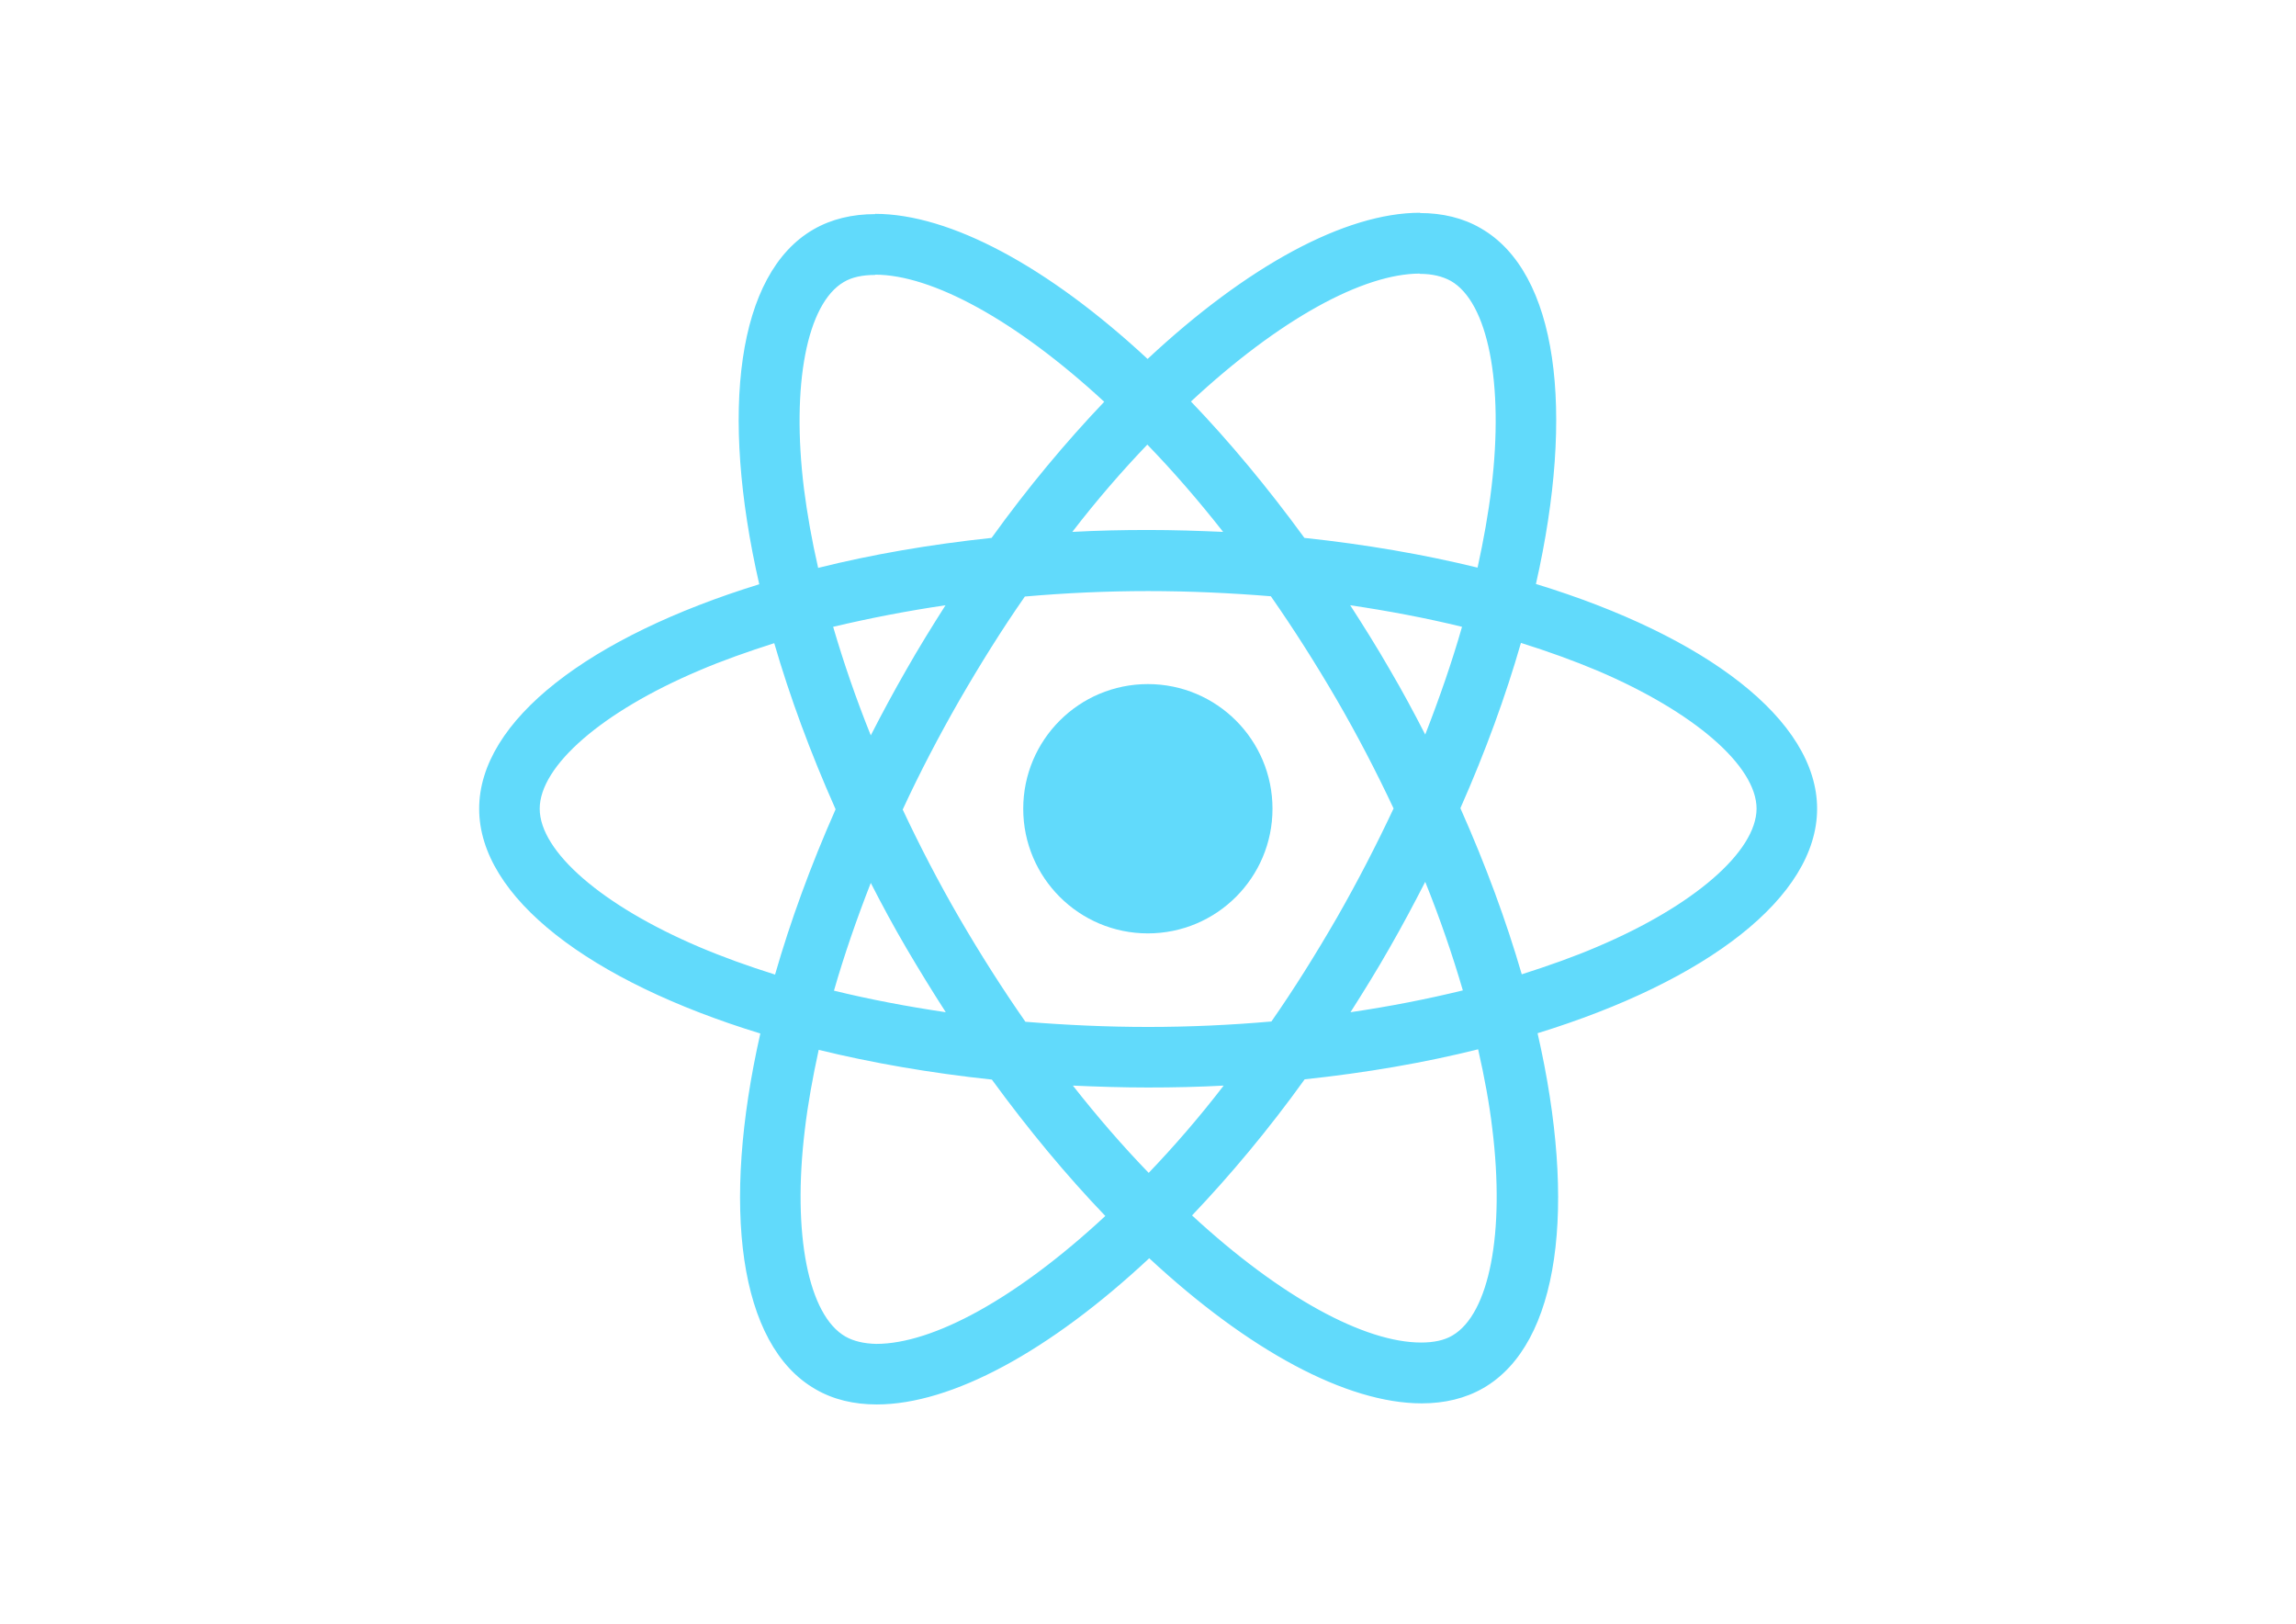
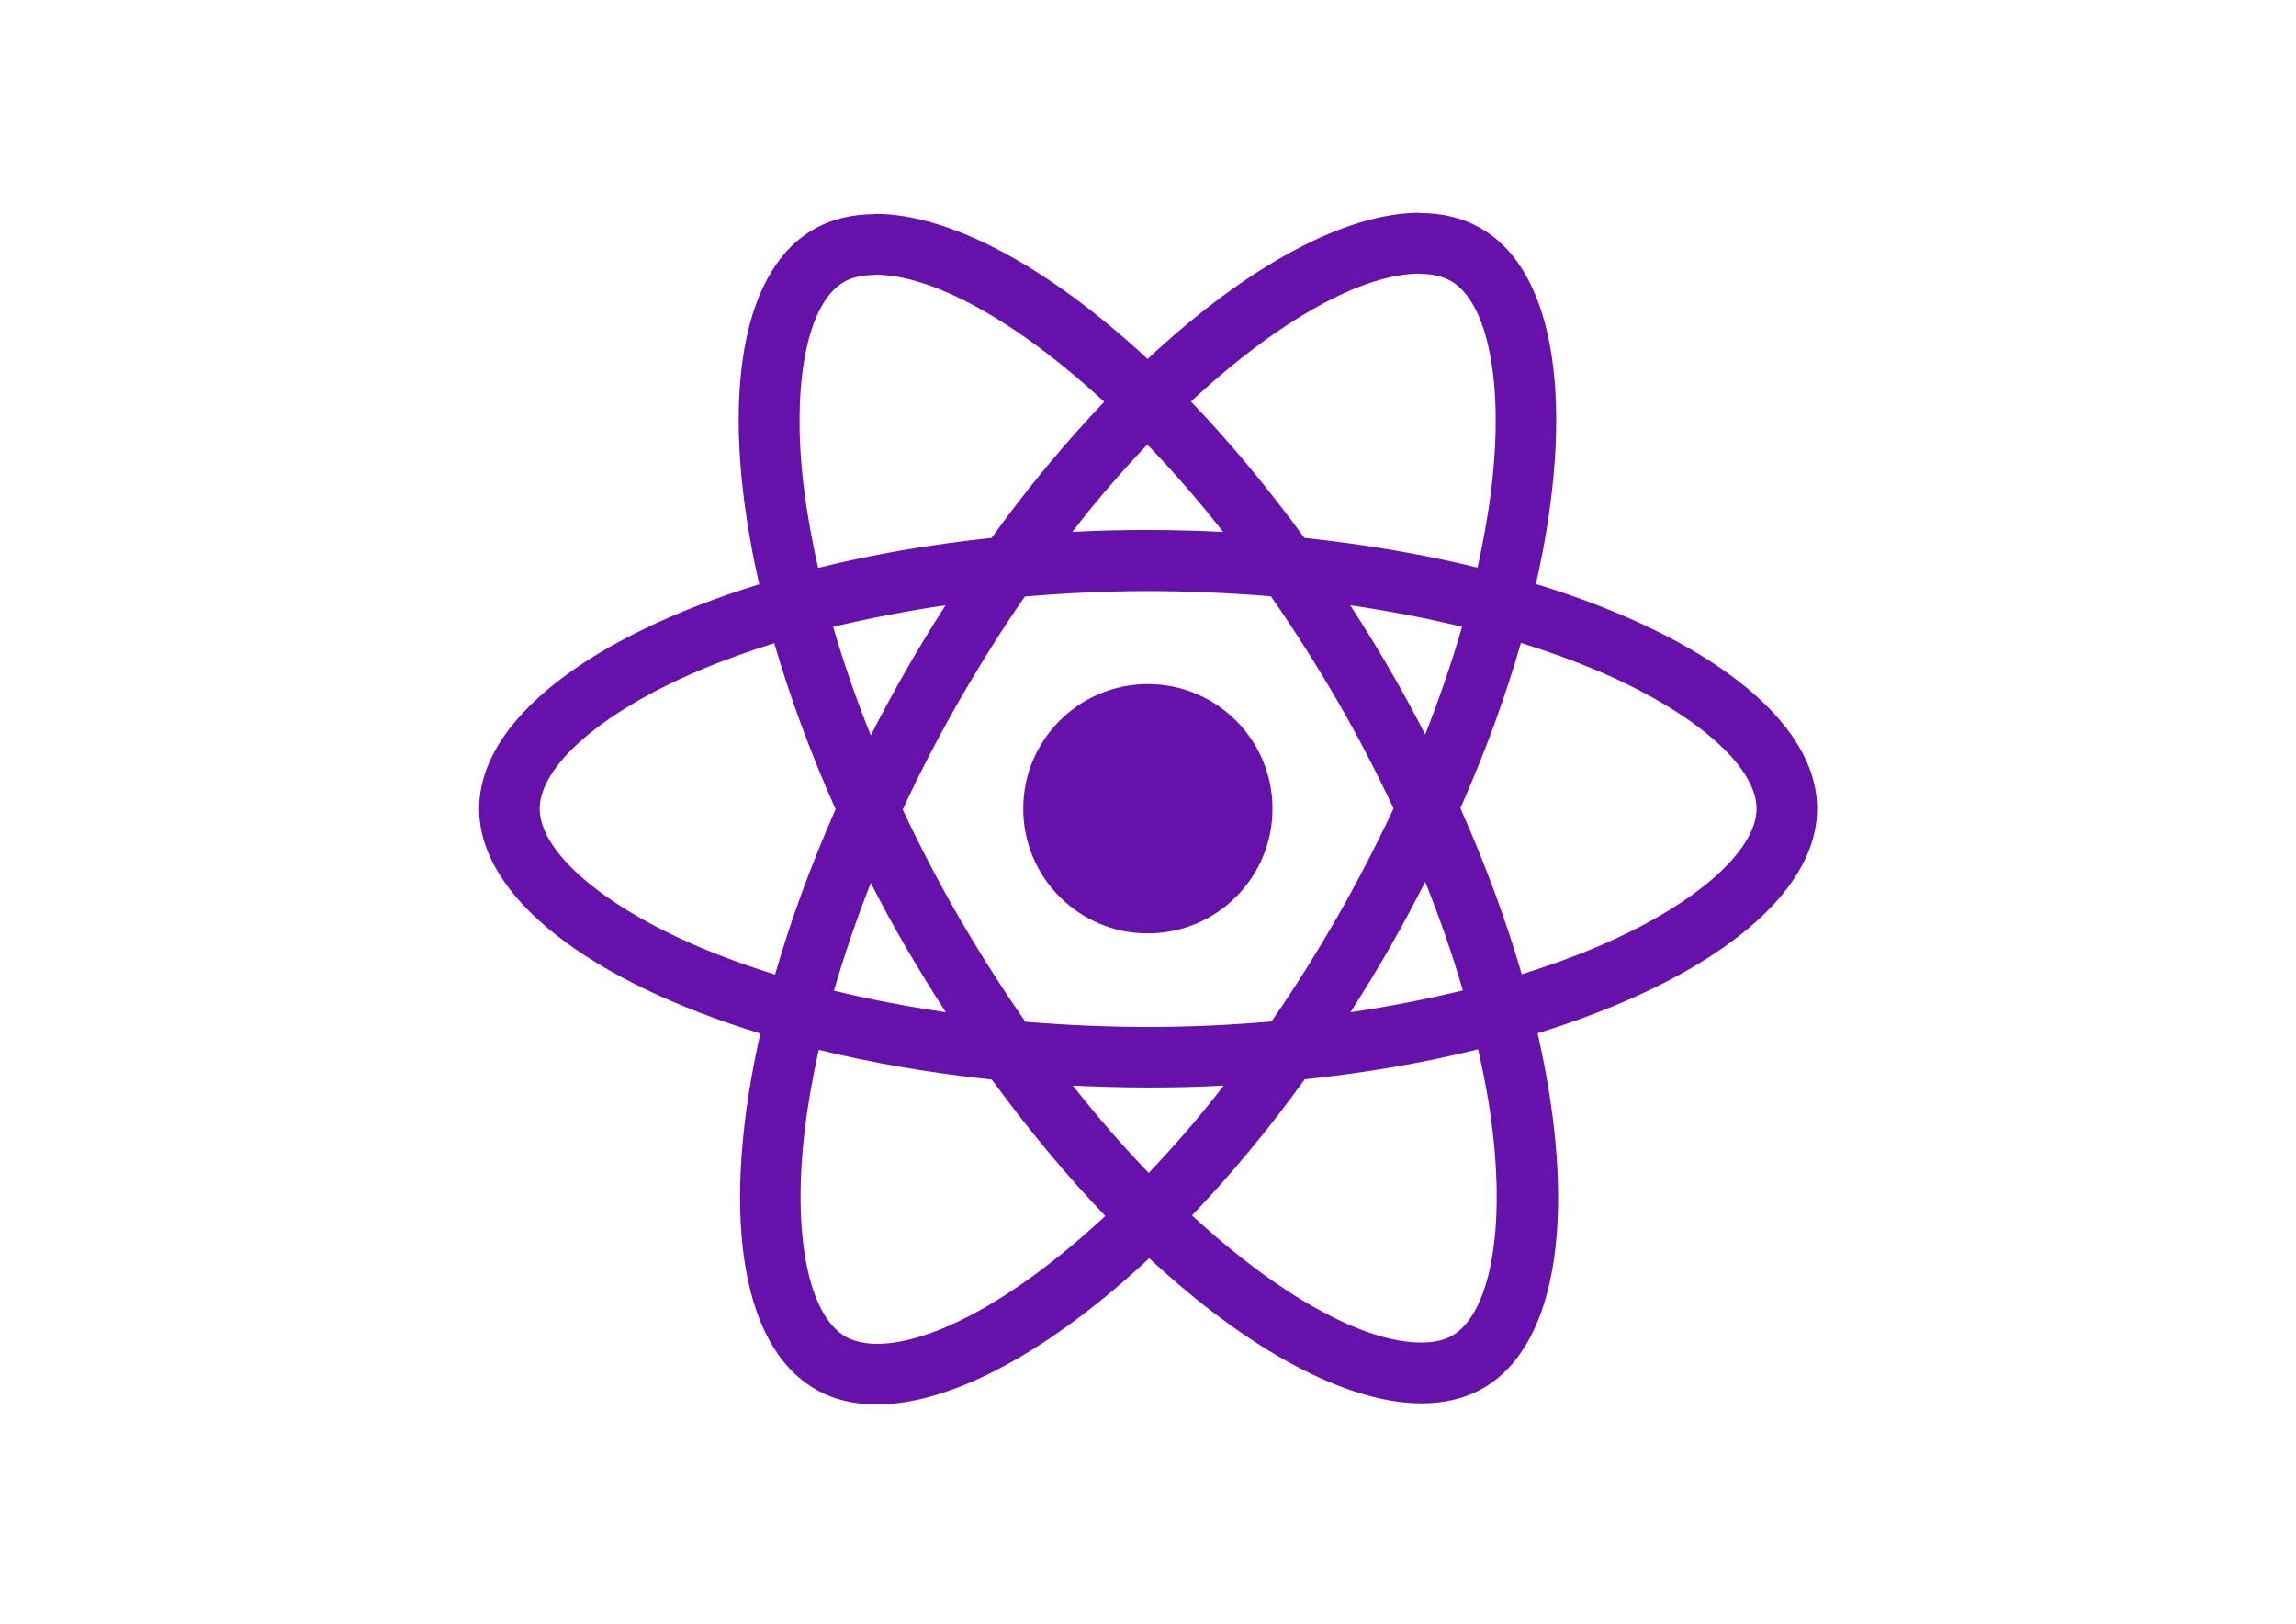
<svg xmlns="http://www.w3.org/2000/svg" viewBox="0 0 841.9 595.3">
-   <g fill="#61DAFB">
+   <g fill="#61A">
    <path d="M666.3 296.5c0-32.5-40.7-63.3-103.1-82.4 14.4-63.6 8-114.2-20.2-130.4-6.5-3.8-14.1-5.6-22.4-5.6v22.3c4.6 0 8.3.9 11.4 2.6 13.6 7.8 19.5 37.5 14.9 75.7-1.1 9.4-2.9 19.3-5.1 29.4-19.6-4.8-41-8.5-63.5-10.9-13.5-18.5-27.5-35.3-41.6-50 32.6-30.3 63.2-46.9 84-46.9V78c-27.5 0-63.5 19.6-99.9 53.6-36.4-33.8-72.4-53.2-99.9-53.2v22.3c20.7 0 51.4 16.5 84 46.6-14 14.7-28 31.4-41.3 49.9-22.6 2.4-44 6.1-63.6 11-2.3-10-4-19.7-5.2-29-4.7-38.2 1.1-67.9 14.6-75.8 3-1.8 6.9-2.6 11.5-2.6V78.5c-8.4 0-16 1.8-22.6 5.6-28.1 16.2-34.4 66.7-19.9 130.1-62.2 19.2-102.7 49.9-102.7 82.3 0 32.5 40.7 63.3 103.1 82.4-14.4 63.6-8 114.2 20.2 130.4 6.5 3.8 14.1 5.6 22.5 5.6 27.5 0 63.5-19.6 99.9-53.6 36.4 33.8 72.4 53.2 99.9 53.2 8.4 0 16-1.8 22.6-5.6 28.1-16.2 34.4-66.7 19.9-130.1 62-19.1 102.5-49.9 102.5-82.3zm-130.2-66.7c-3.7 12.9-8.3 26.2-13.5 39.5-4.1-8-8.4-16-13.1-24-4.6-8-9.5-15.8-14.4-23.4 14.2 2.1 27.9 4.7 41 7.9zm-45.8 106.5c-7.8 13.5-15.8 26.3-24.1 38.2-14.9 1.3-30 2-45.2 2-15.1 0-30.2-.7-45-1.9-8.3-11.9-16.4-24.6-24.2-38-7.6-13.1-14.5-26.4-20.8-39.8 6.2-13.4 13.2-26.8 20.7-39.9 7.8-13.5 15.8-26.3 24.1-38.2 14.9-1.3 30-2 45.2-2 15.1 0 30.2.7 45 1.9 8.3 11.9 16.4 24.6 24.2 38 7.6 13.1 14.5 26.4 20.8 39.8-6.3 13.4-13.2 26.8-20.7 39.9zm32.3-13c5.4 13.4 10 26.8 13.8 39.8-13.1 3.2-26.9 5.9-41.2 8 4.9-7.7 9.8-15.6 14.4-23.7 4.6-8 8.9-16.1 13-24.1zM421.2 430c-9.3-9.6-18.6-20.3-27.8-32 9 .4 18.2.7 27.5.7 9.4 0 18.7-.2 27.8-.7-9 11.7-18.3 22.4-27.5 32zm-74.4-58.9c-14.2-2.1-27.9-4.7-41-7.9 3.7-12.9 8.3-26.2 13.5-39.5 4.1 8 8.4 16 13.1 24 4.7 8 9.5 15.8 14.4 23.4zM420.7 163c9.3 9.6 18.6 20.3 27.8 32-9-.4-18.2-.7-27.5-.7-9.4 0-18.7.2-27.8.7 9-11.7 18.3-22.4 27.5-32zm-74 58.9c-4.9 7.7-9.8 15.6-14.4 23.7-4.6 8-8.9 16-13 24-5.4-13.4-10-26.8-13.8-39.8 13.1-3.1 26.9-5.8 41.2-7.9zm-90.5 125.2c-35.4-15.1-58.3-34.9-58.3-50.6 0-15.7 22.9-35.6 58.3-50.6 8.6-3.7 18-7 27.7-10.1 5.7 19.6 13.2 40 22.5 60.9-9.2 20.8-16.6 41.1-22.2 60.6-9.9-3.1-19.3-6.5-28-10.2zM310 490c-13.6-7.8-19.5-37.5-14.9-75.7 1.1-9.4 2.9-19.3 5.1-29.4 19.6 4.8 41 8.5 63.5 10.9 13.5 18.5 27.5 35.3 41.6 50-32.6 30.3-63.2 46.9-84 46.9-4.5-.1-8.3-1-11.3-2.7zm237.2-76.2c4.7 38.2-1.1 67.9-14.6 75.8-3 1.8-6.9 2.6-11.5 2.6-20.7 0-51.4-16.5-84-46.6 14-14.7 28-31.4 41.3-49.9 22.6-2.4 44-6.1 63.6-11 2.3 10.1 4.1 19.8 5.2 29.1zm38.5-66.7c-8.6 3.7-18 7-27.7 10.1-5.7-19.6-13.2-40-22.5-60.9 9.2-20.8 16.6-41.1 22.2-60.6 9.9 3.1 19.3 6.5 28.1 10.2 35.4 15.1 58.3 34.9 58.3 50.6-.1 15.7-23 35.6-58.4 50.6zM320.8 78.4z" />
    <circle cx="420.9" cy="296.5" r="45.7" />
    <path d="M520.5 78.1z" />
  </g>
</svg>
